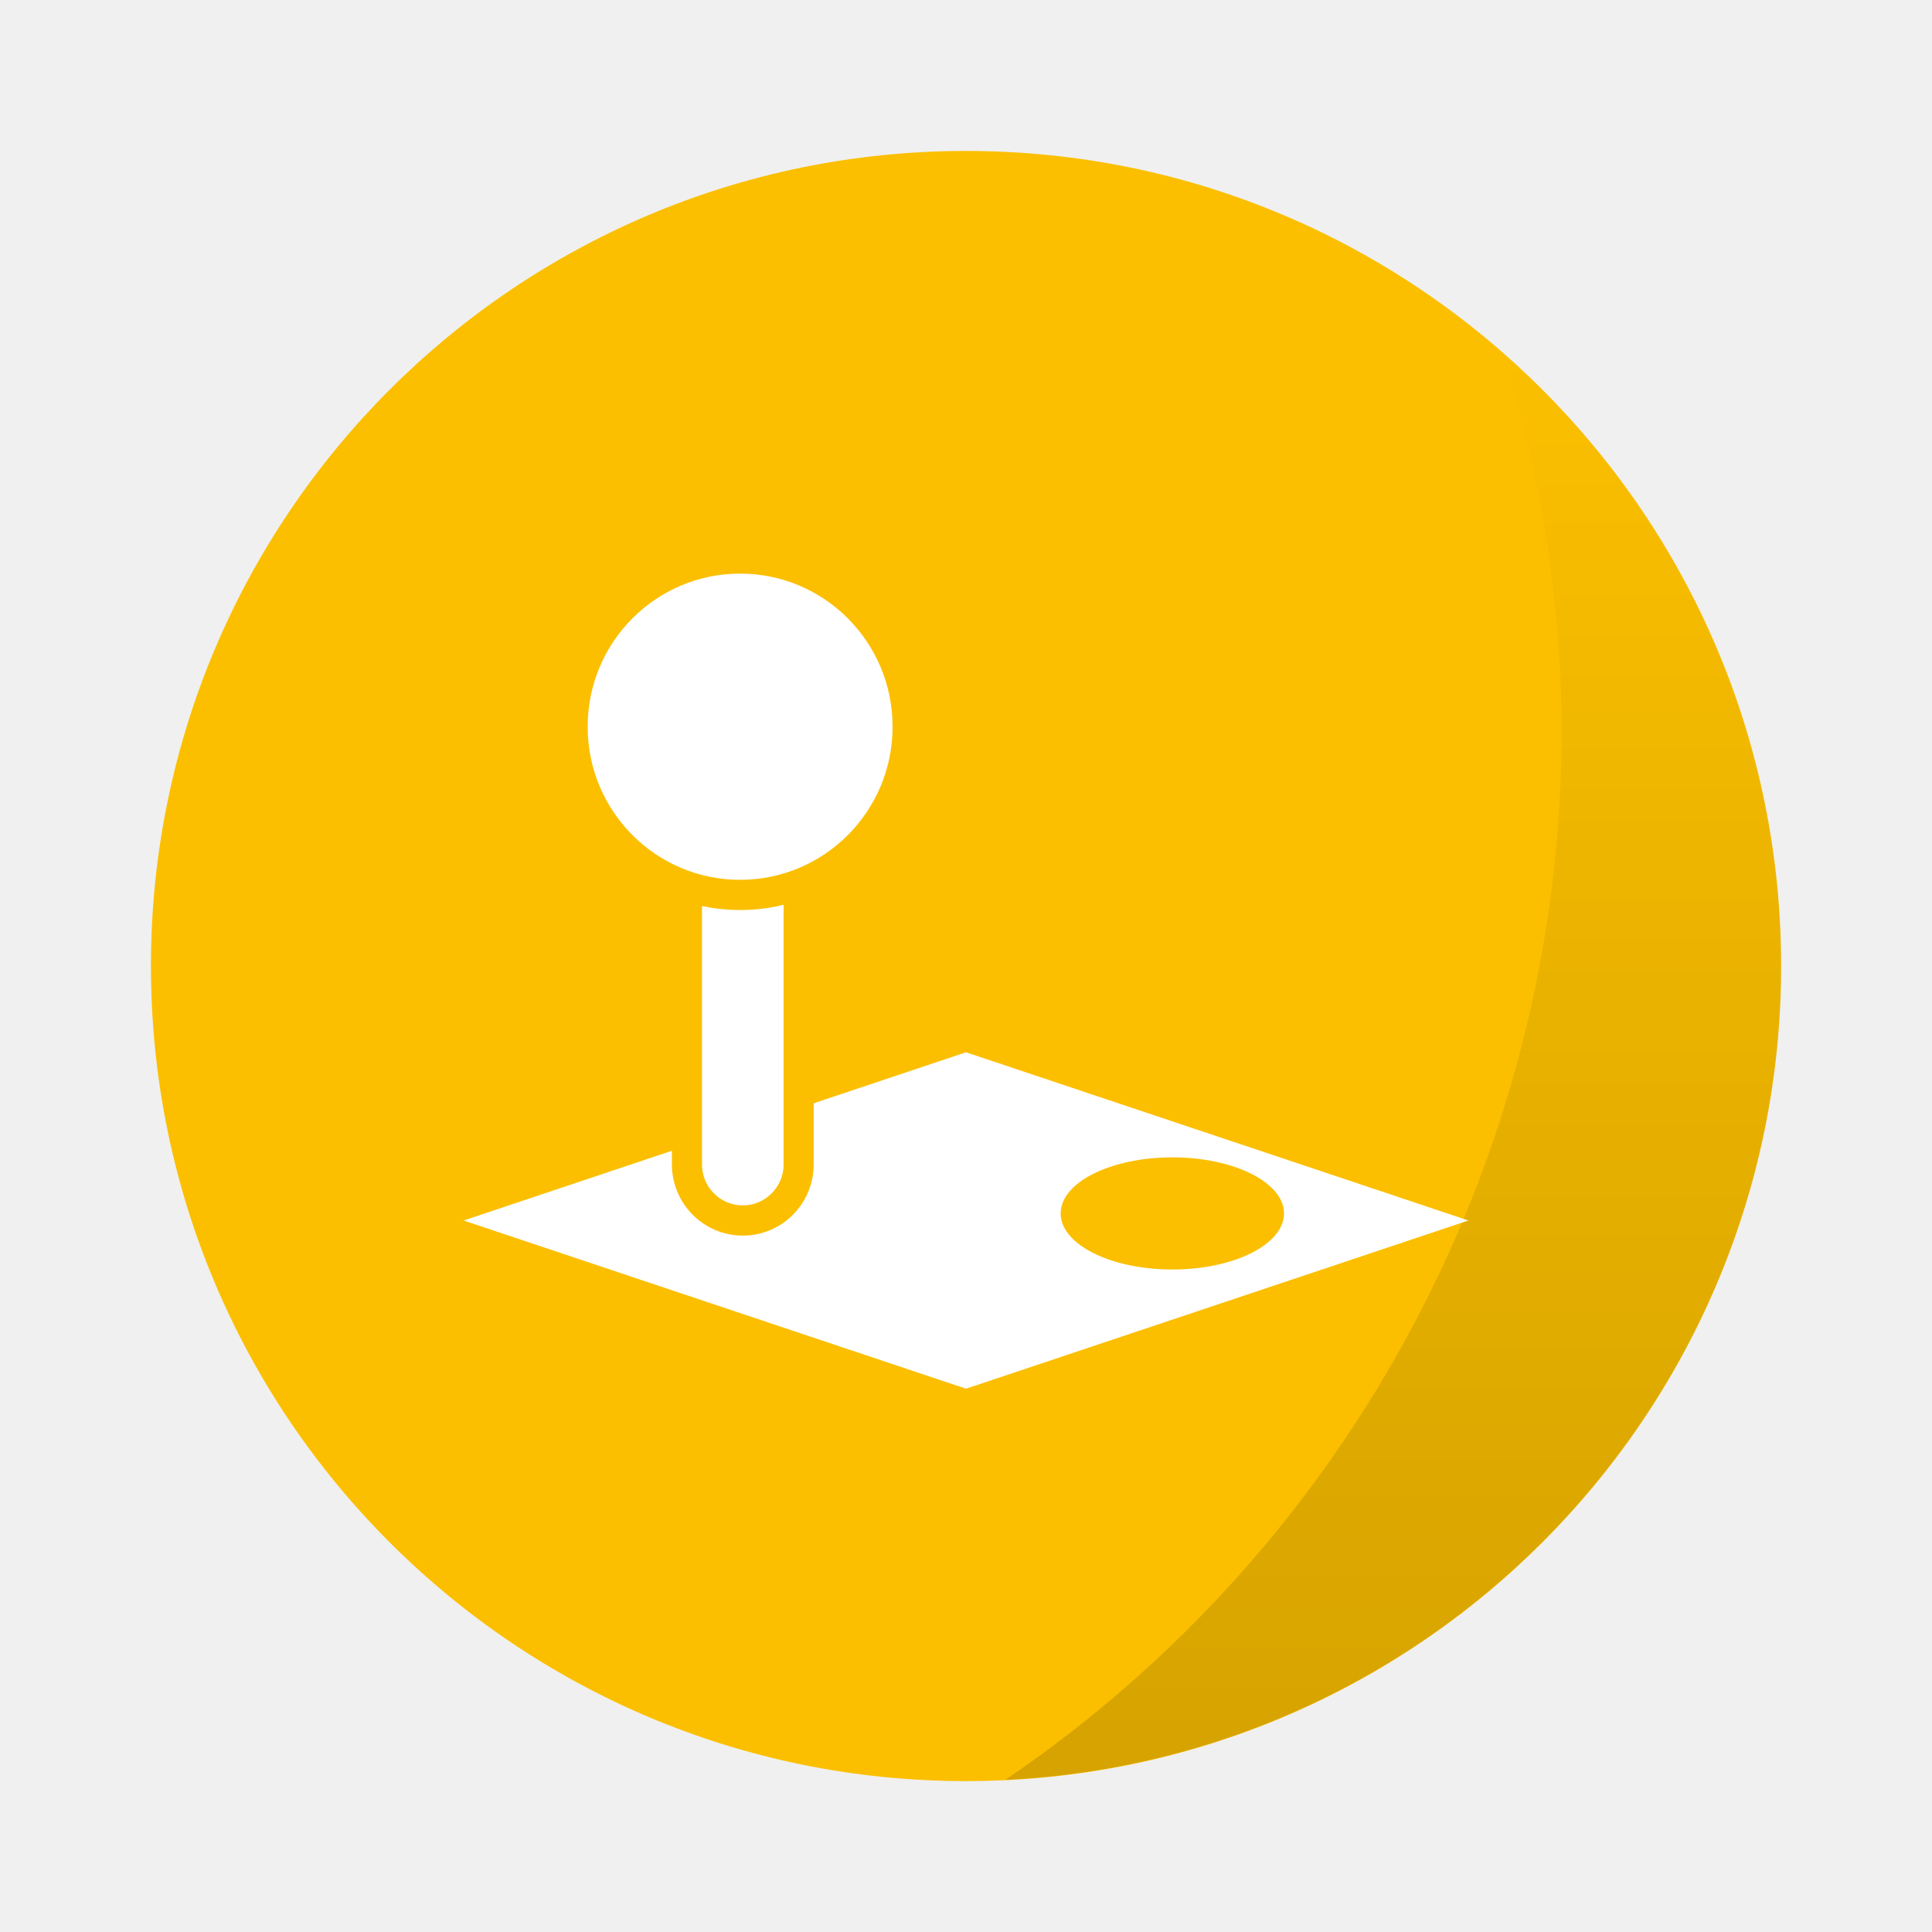
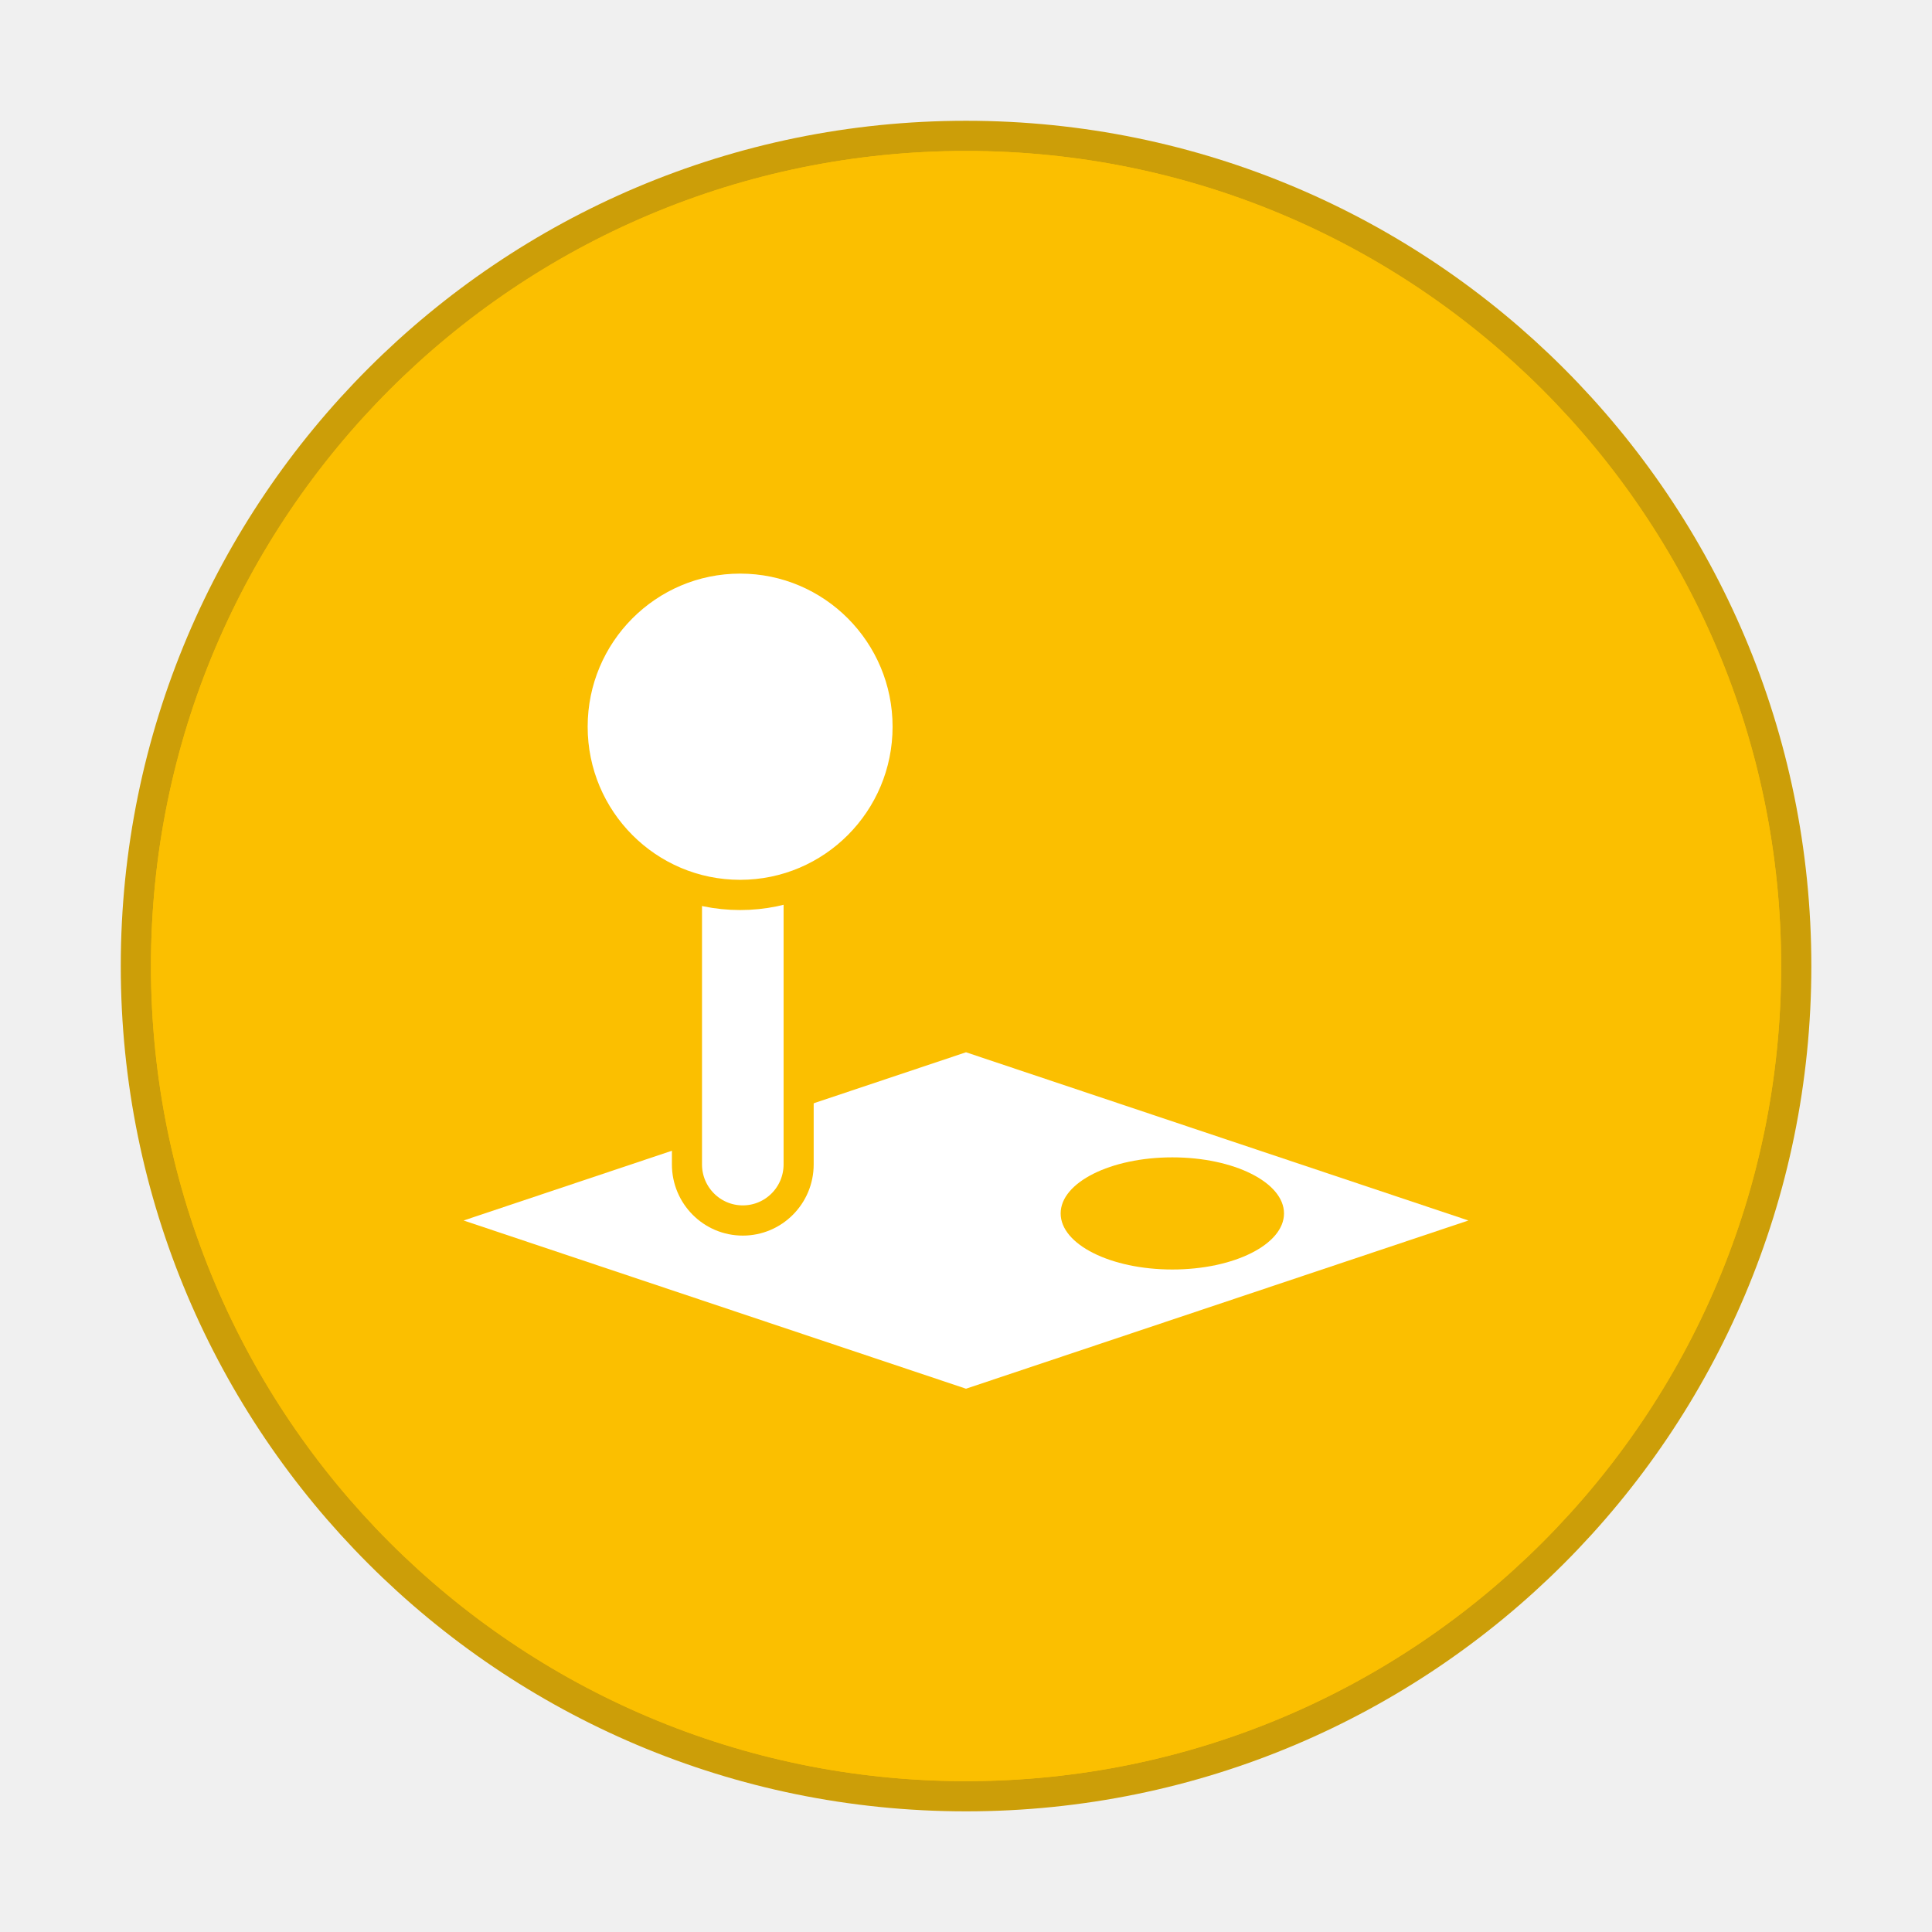
<svg xmlns="http://www.w3.org/2000/svg" width="64" height="64" version="1.1" viewBox="0 0 16.933 16.933">
-   <defs>
-     <linearGradient id="b" x1="45.628" x2="45.628" y1="57.955" y2="12.461" gradientTransform="scale(.26458)" gradientUnits="userSpaceOnUse">
-       <stop offset="0" />
-       <stop stop-opacity="0" offset="1" />
-     </linearGradient>
-   </defs>
-   <g transform="matrix(1.0385 0 0 1.0385 -.32619 -.32515)">
-     <circle cx="8.467" cy="8.466" r="6.879" fill="#fbbf00" stroke-width=".927" style="paint-order:stroke markers fill" />
-     <path d="m12.997 3.297a10.715 10.715 0 0 1 0.497 3.186 10.715 10.715 0 0 1-4.695 8.851 6.879 6.879 0 0 0 6.547-6.867 6.879 6.879 0 0 0-2.349-5.17z" fill="url(#b)" opacity=".15" stroke-width=".255" style="paint-order:stroke markers fill" />
-   </g>
+   <circle cx="8.467" cy="8.467" r="7.144" fill="#fbbf00" stroke="#cc9e08" stroke-width=".529" style="paint-order:stroke markers fill" />
+   <circle cx="8.467" cy="8.467" r="7.144" fill="#fbbf00" stroke-width=".963" style="paint-order:stroke markers fill" />
  <g transform="matrix(1.2327 0 0 1.2379 -2.9483 -2.2403)" stroke-width=".214">
    <path d="m5.688 10.451 3.572-1.191 3.572 1.191-3.572 1.191z" fill="#fff" />
    <ellipse cx="10.727" cy="10.401" rx=".794" ry=".397" fill="#fbbf00" />
    <rect x="7.276" y="7.276" width=".794" height="3.175" rx=".397" fill="#fff" stroke="#fbbf00" />
    <circle cx="7.654" cy="6.955" r="1.191" fill="#fff" stroke="#fbbf00" />
  </g>
</svg>
